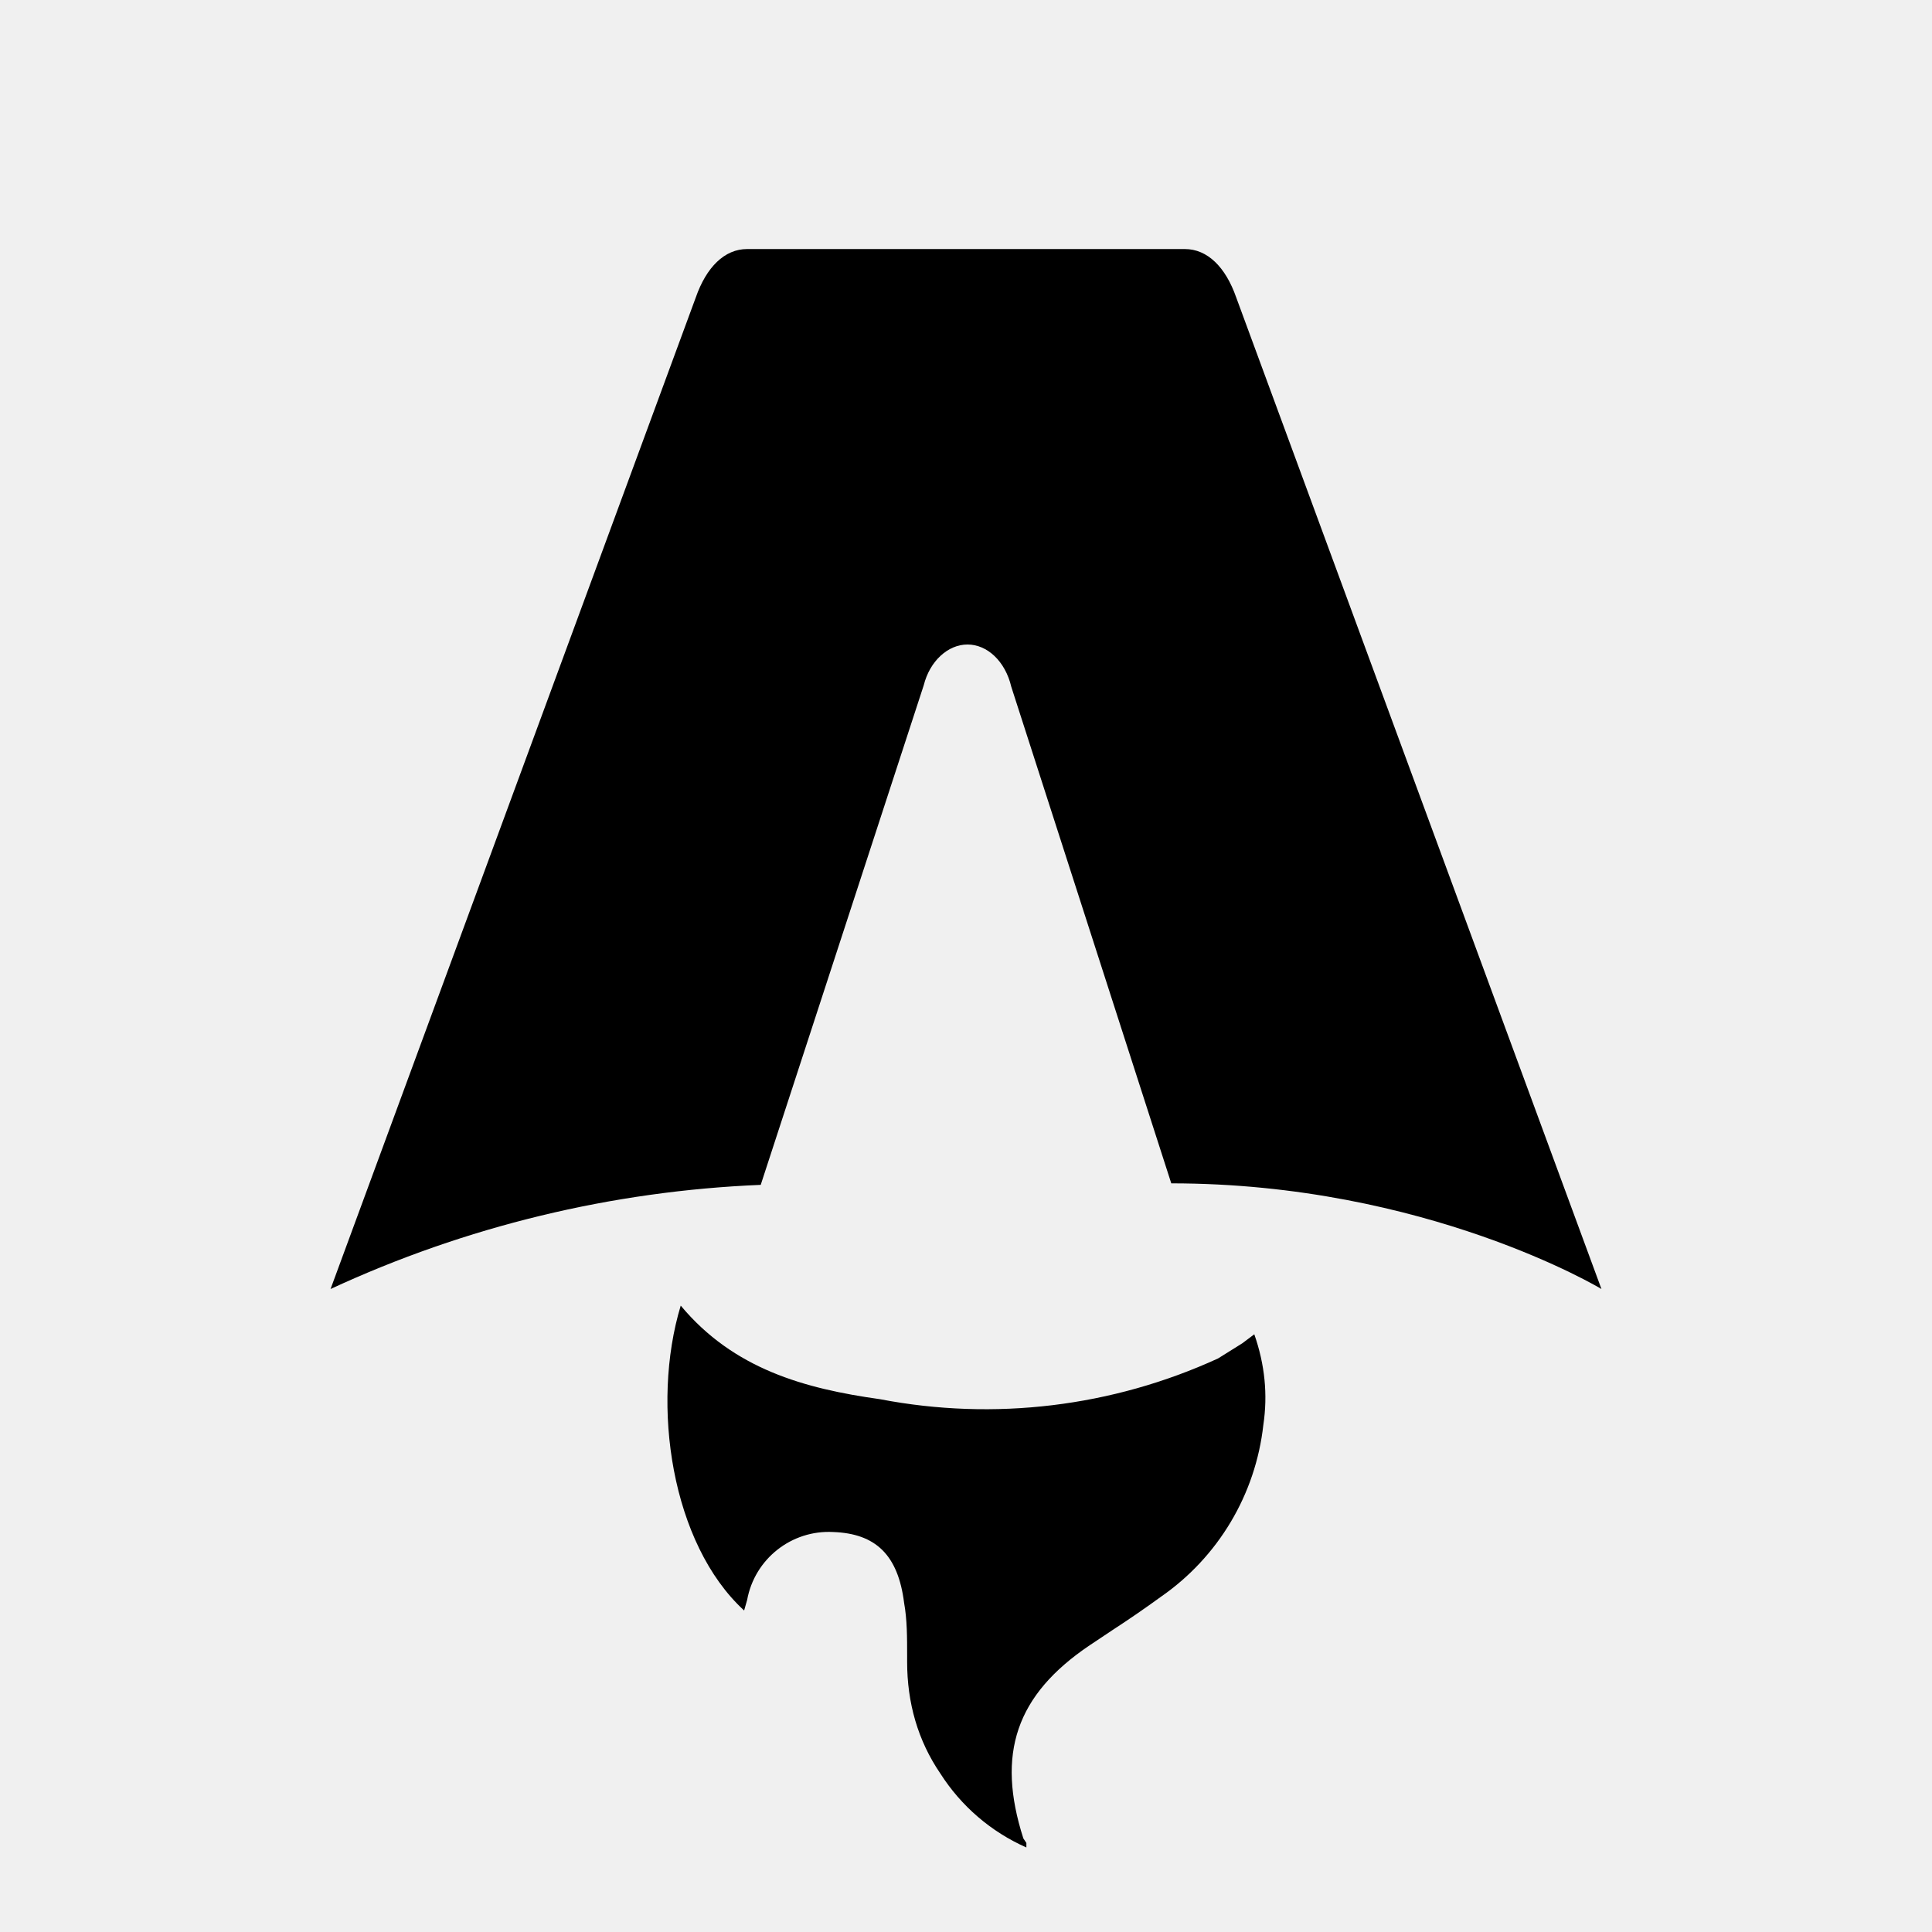
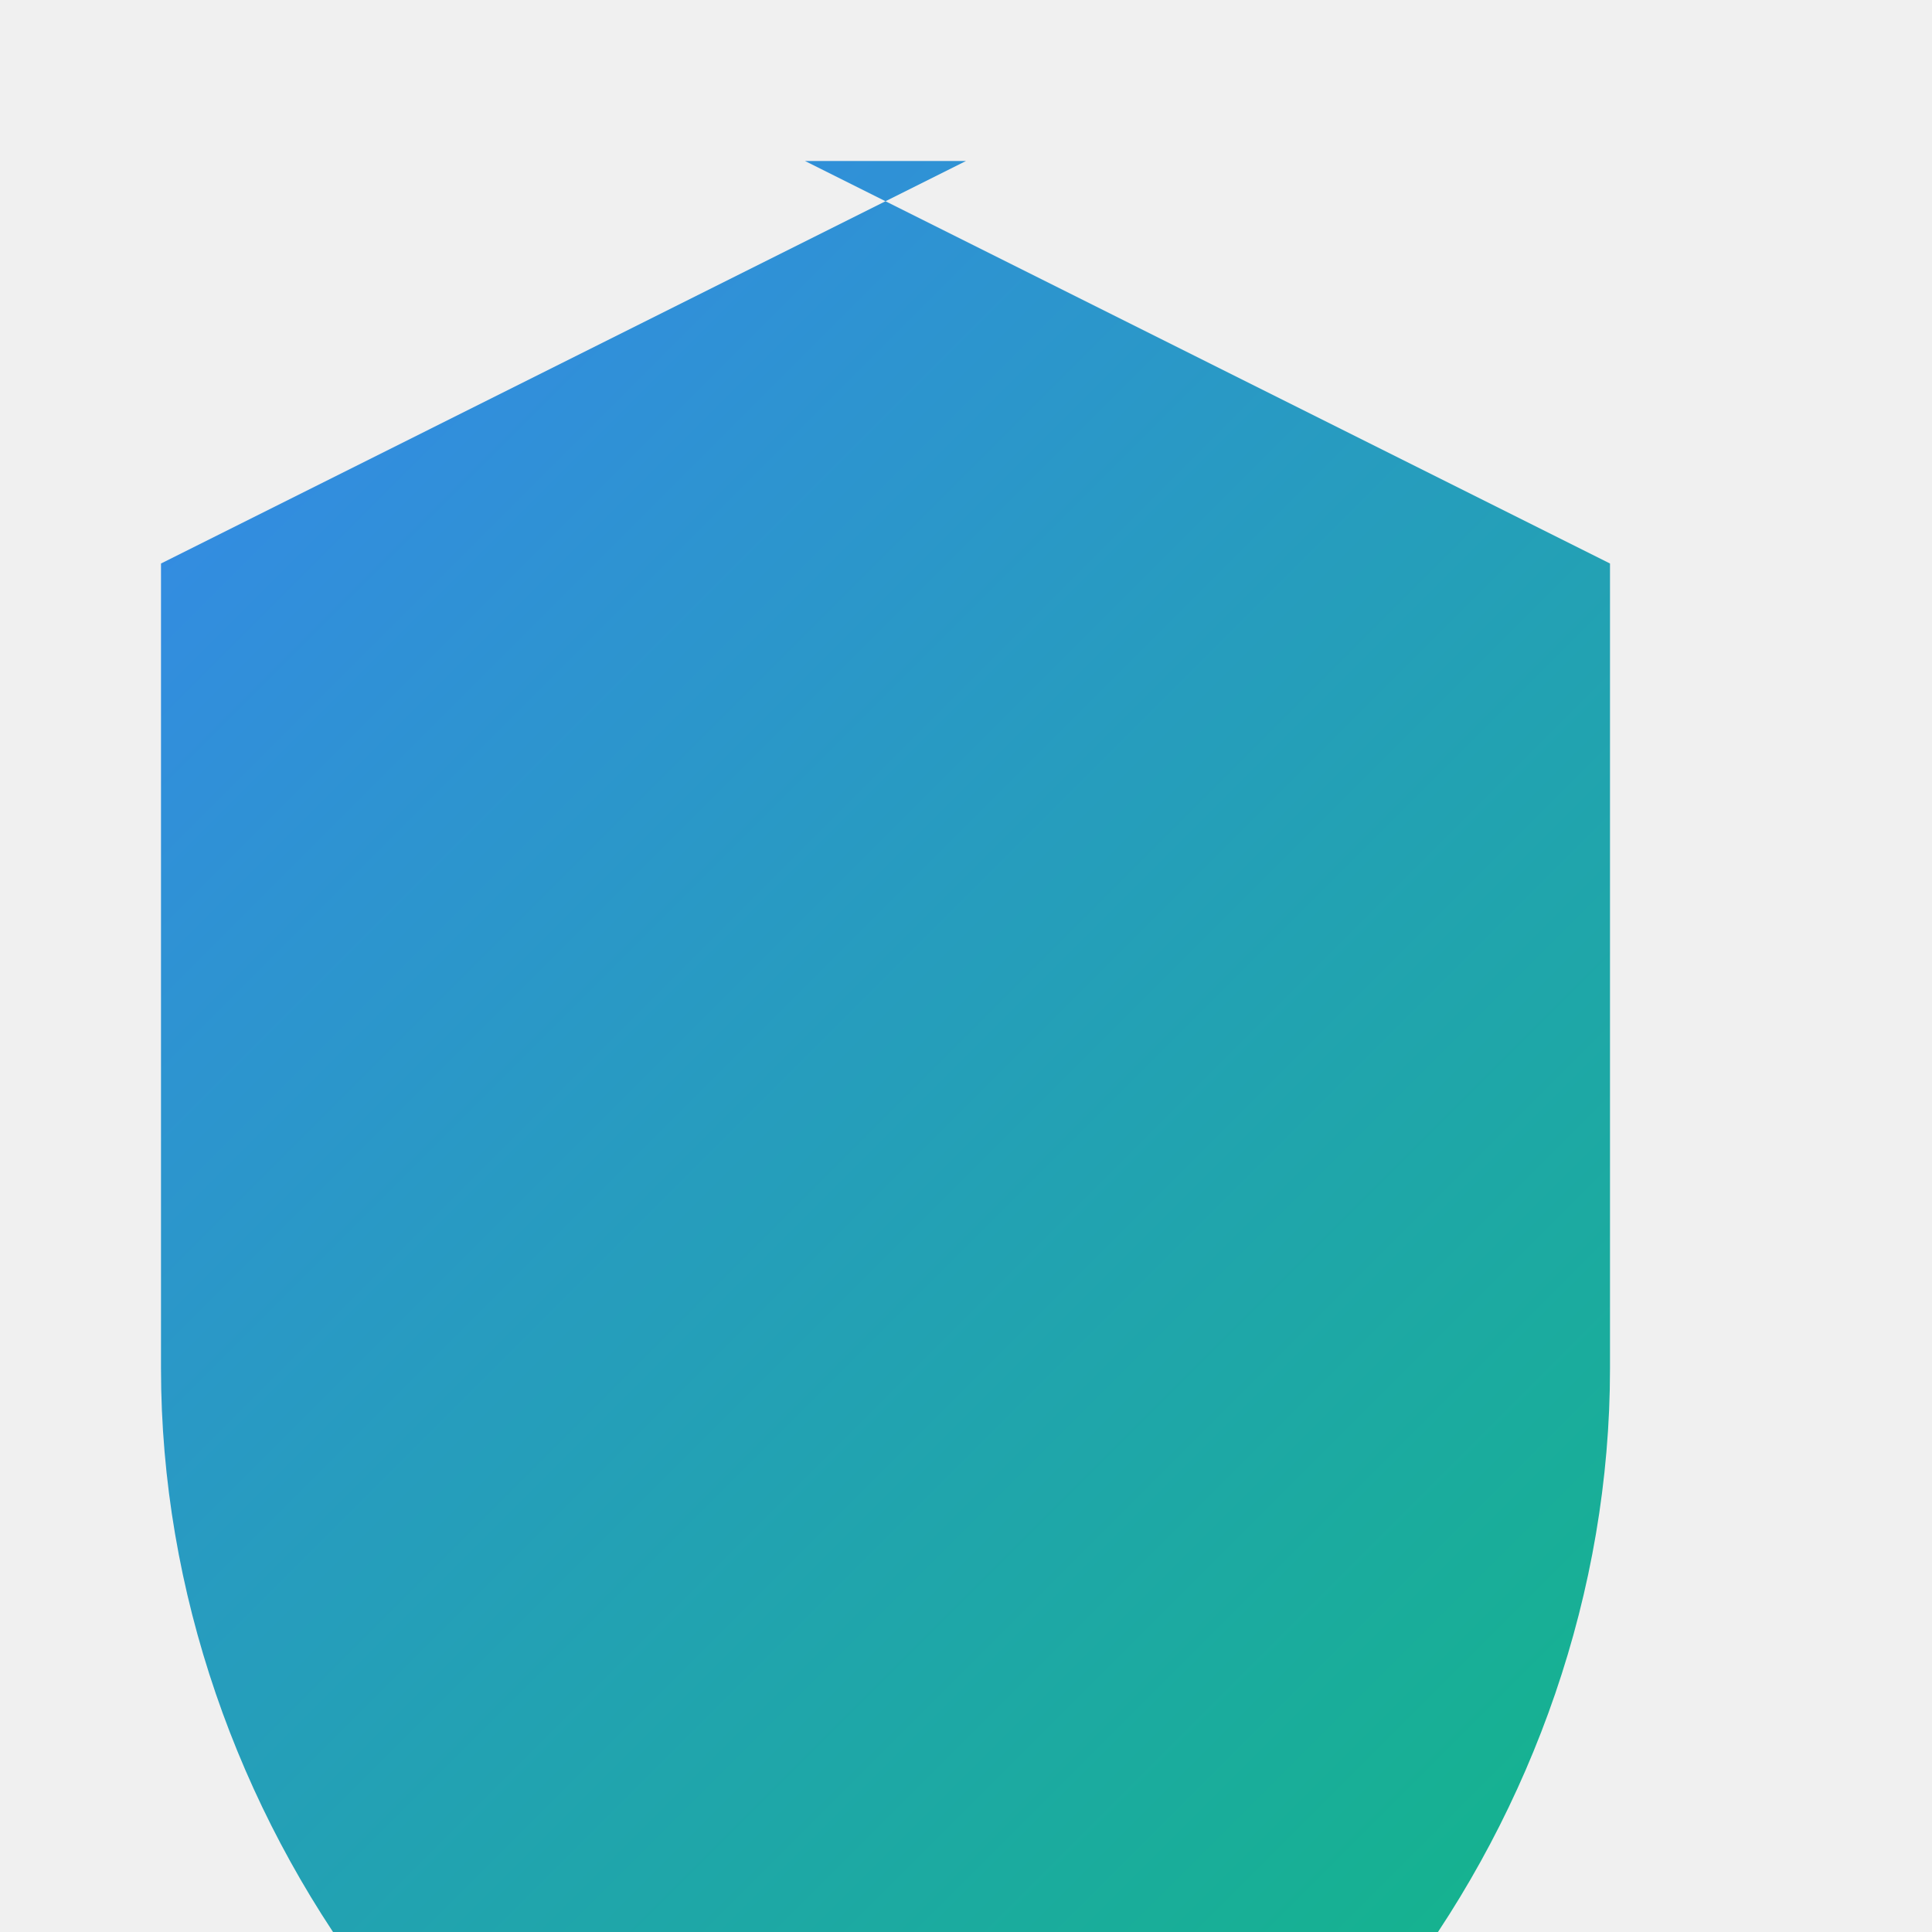
- <svg xmlns="http://www.w3.org/2000/svg" fill="none" viewBox="0 0 128 128">
-   <path d="M50.4 78.5a75.1 75.1 0 0 0-28.5 6.9l24.2-65.7c.7-2 1.9-3.2 3.4-3.2h29c1.5 0 2.7 1.2 3.4 3.2l24.2 65.7s-11.6-7-28.5-7L67 45.5c-.4-1.7-1.6-2.8-2.9-2.8-1.3 0-2.5 1.1-2.9 2.7L50.4 78.5Zm-1.1 28.2Zm-4.2-20.2c-2 6.6-.6 15.8 4.2 20.2a17.5 17.5 0 0 1 .2-.7 5.5 5.5 0 0 1 5.7-4.5c2.8.1 4.3 1.5 4.7 4.7.2 1.1.2 2.3.2 3.5v.4c0 2.7.7 5.2 2.2 7.4a13 13 0 0 0 5.7 4.9v-.3l-.2-.3c-1.8-5.6-.5-9.5 4.4-12.8l1.5-1a73 73 0 0 0 3.2-2.2 16 16 0 0 0 6.8-11.4c.3-2 .1-4-.6-6l-.8.6-1.6 1a37 37 0 0 1-22.4 2.7c-5-.7-9.7-2-13.2-6.2Z" />
-   <style>
-         path { fill: #000; }
-         @media (prefers-color-scheme: dark) {
-             path { fill: #FFF; }
-         }
-     </style>
+ <svg xmlns="http://www.w3.org/2000/svg" width="32" height="32" viewBox="0 0 24 24" fill="none">
+   <path d="M12 2L2 7v10c0 5.55 3.84 10.74 9 12 5.16-1.26 9-6.45 9-12V7l-10-5z" fill="url(#favicon-gradient)" />
+   <defs>
+     <linearGradient id="favicon-gradient" x1="0" y1="0" x2="24" y2="24" gradientUnits="userSpaceOnUse">
+       <stop stop-color="#3b82f6" />
+       <stop offset="1" stop-color="#10b981" />
+     </linearGradient>
+   </defs>
</svg>
